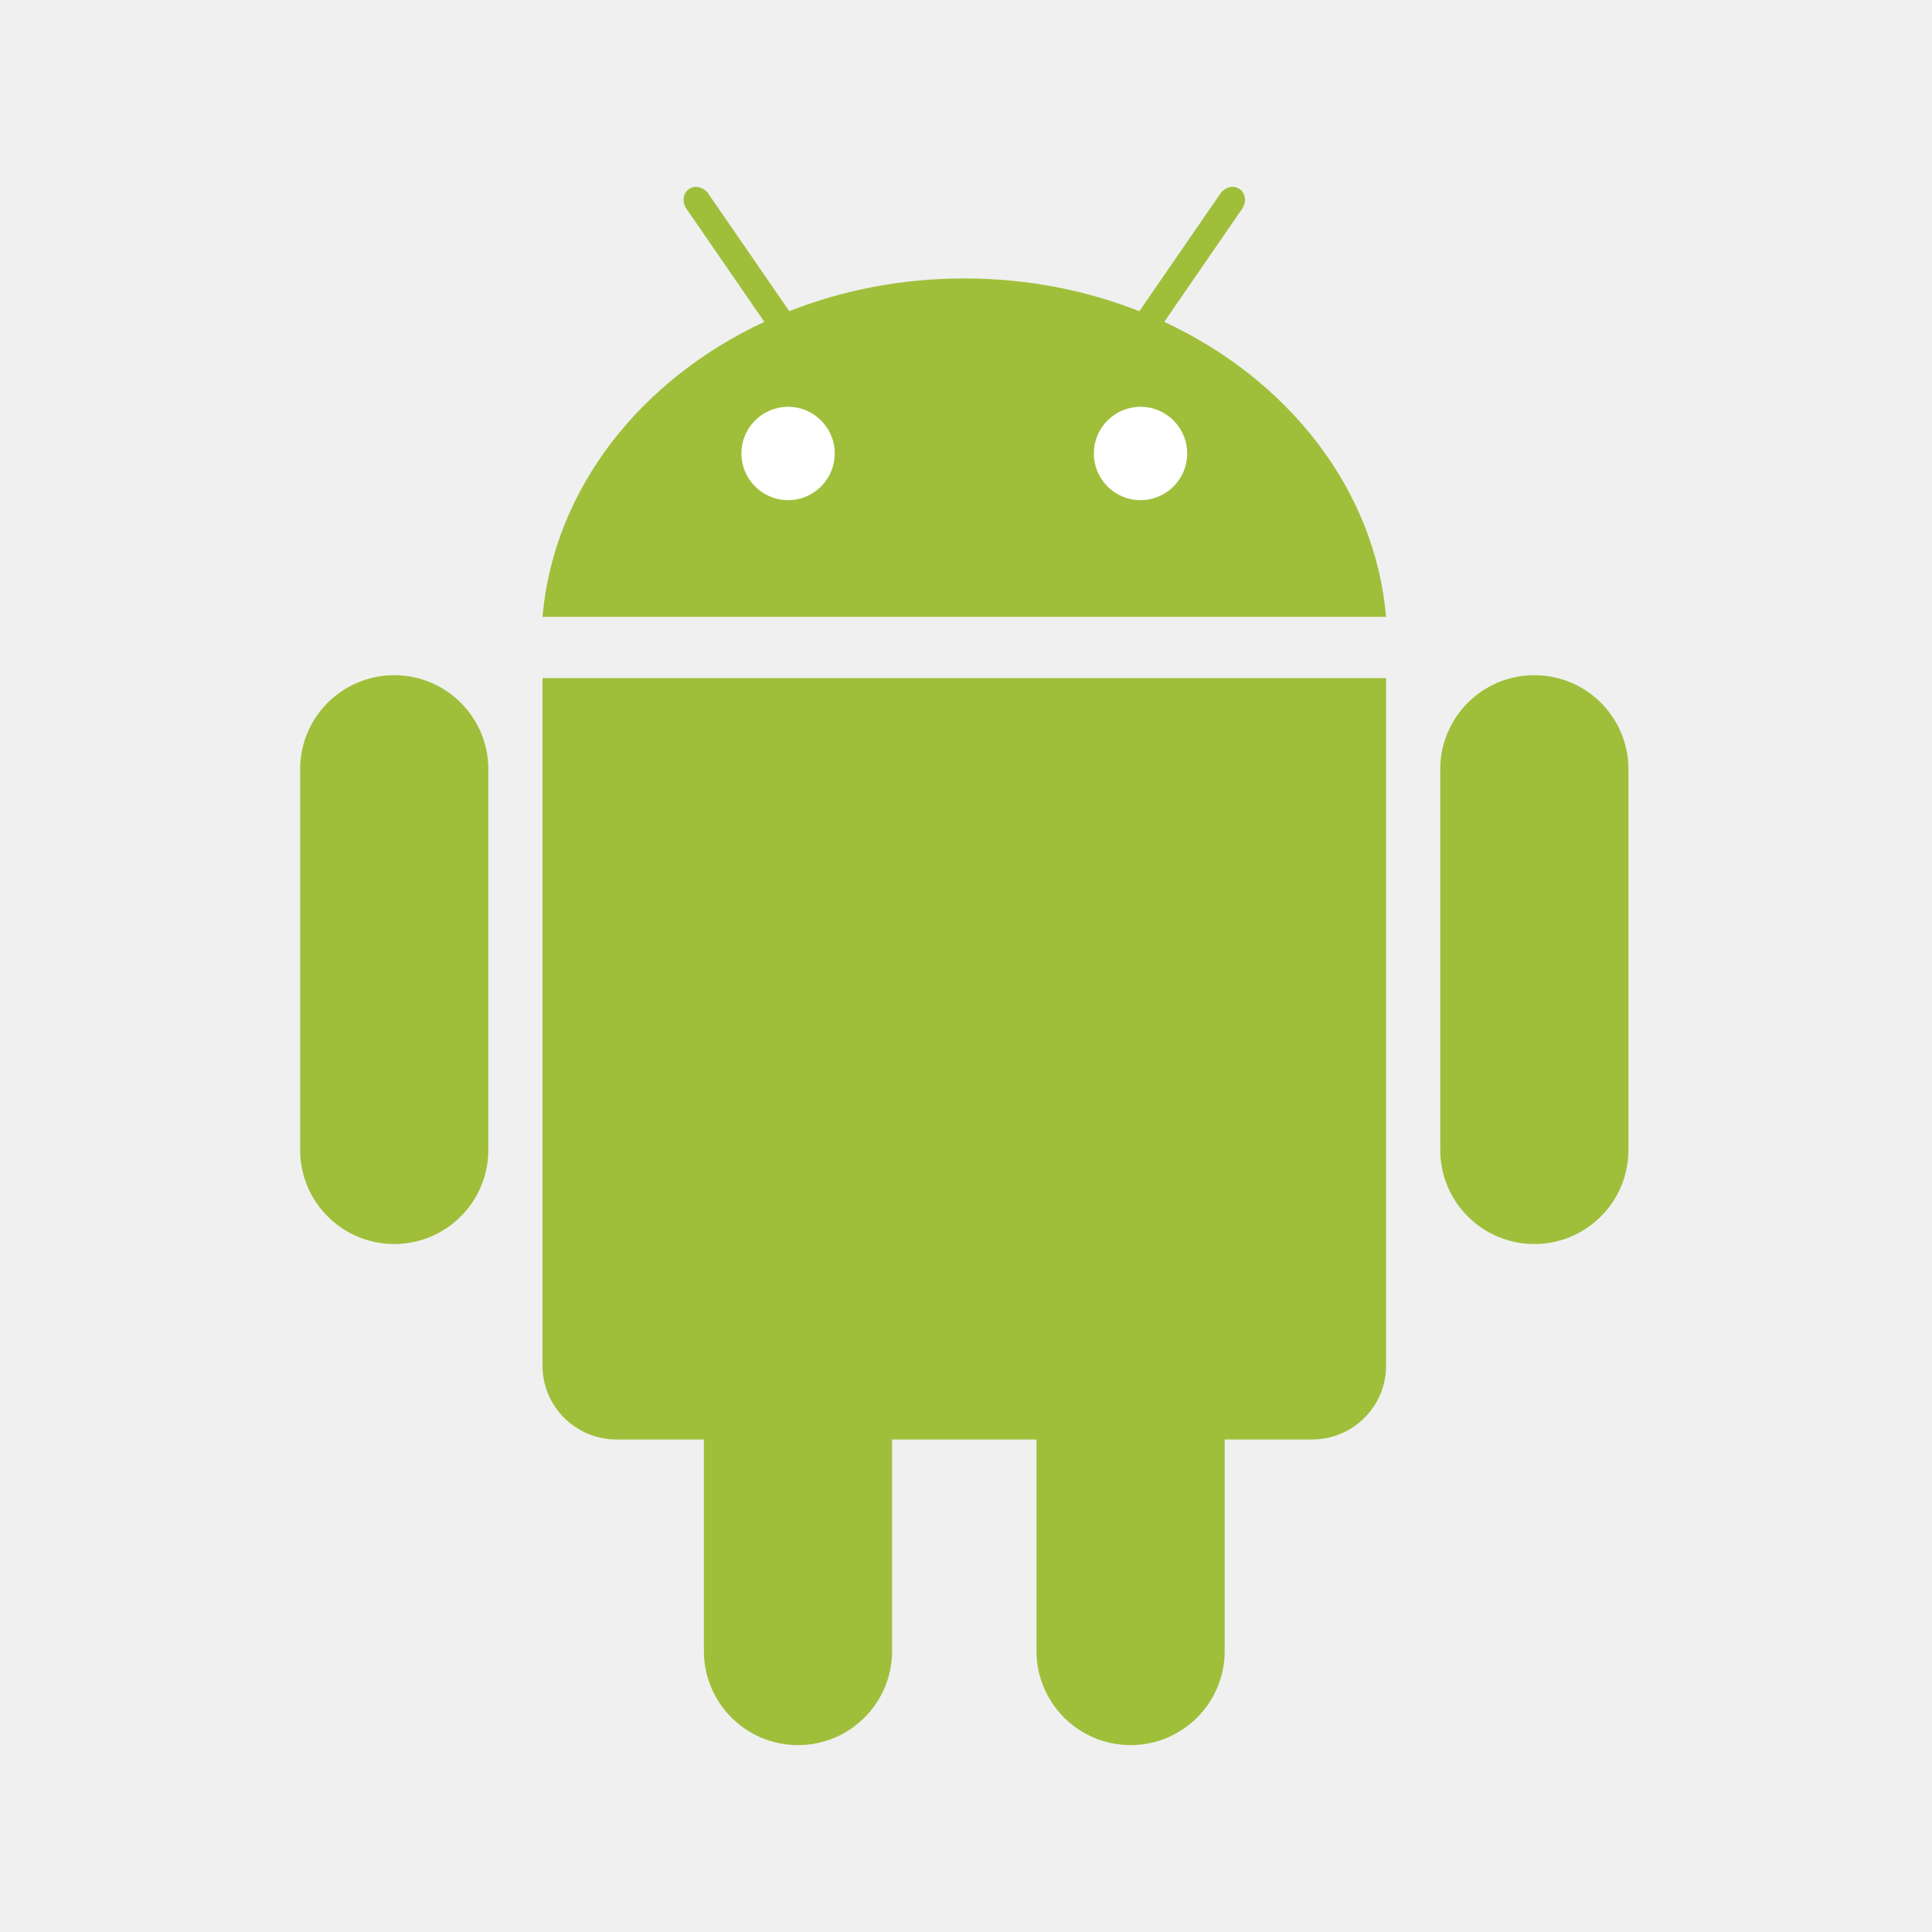
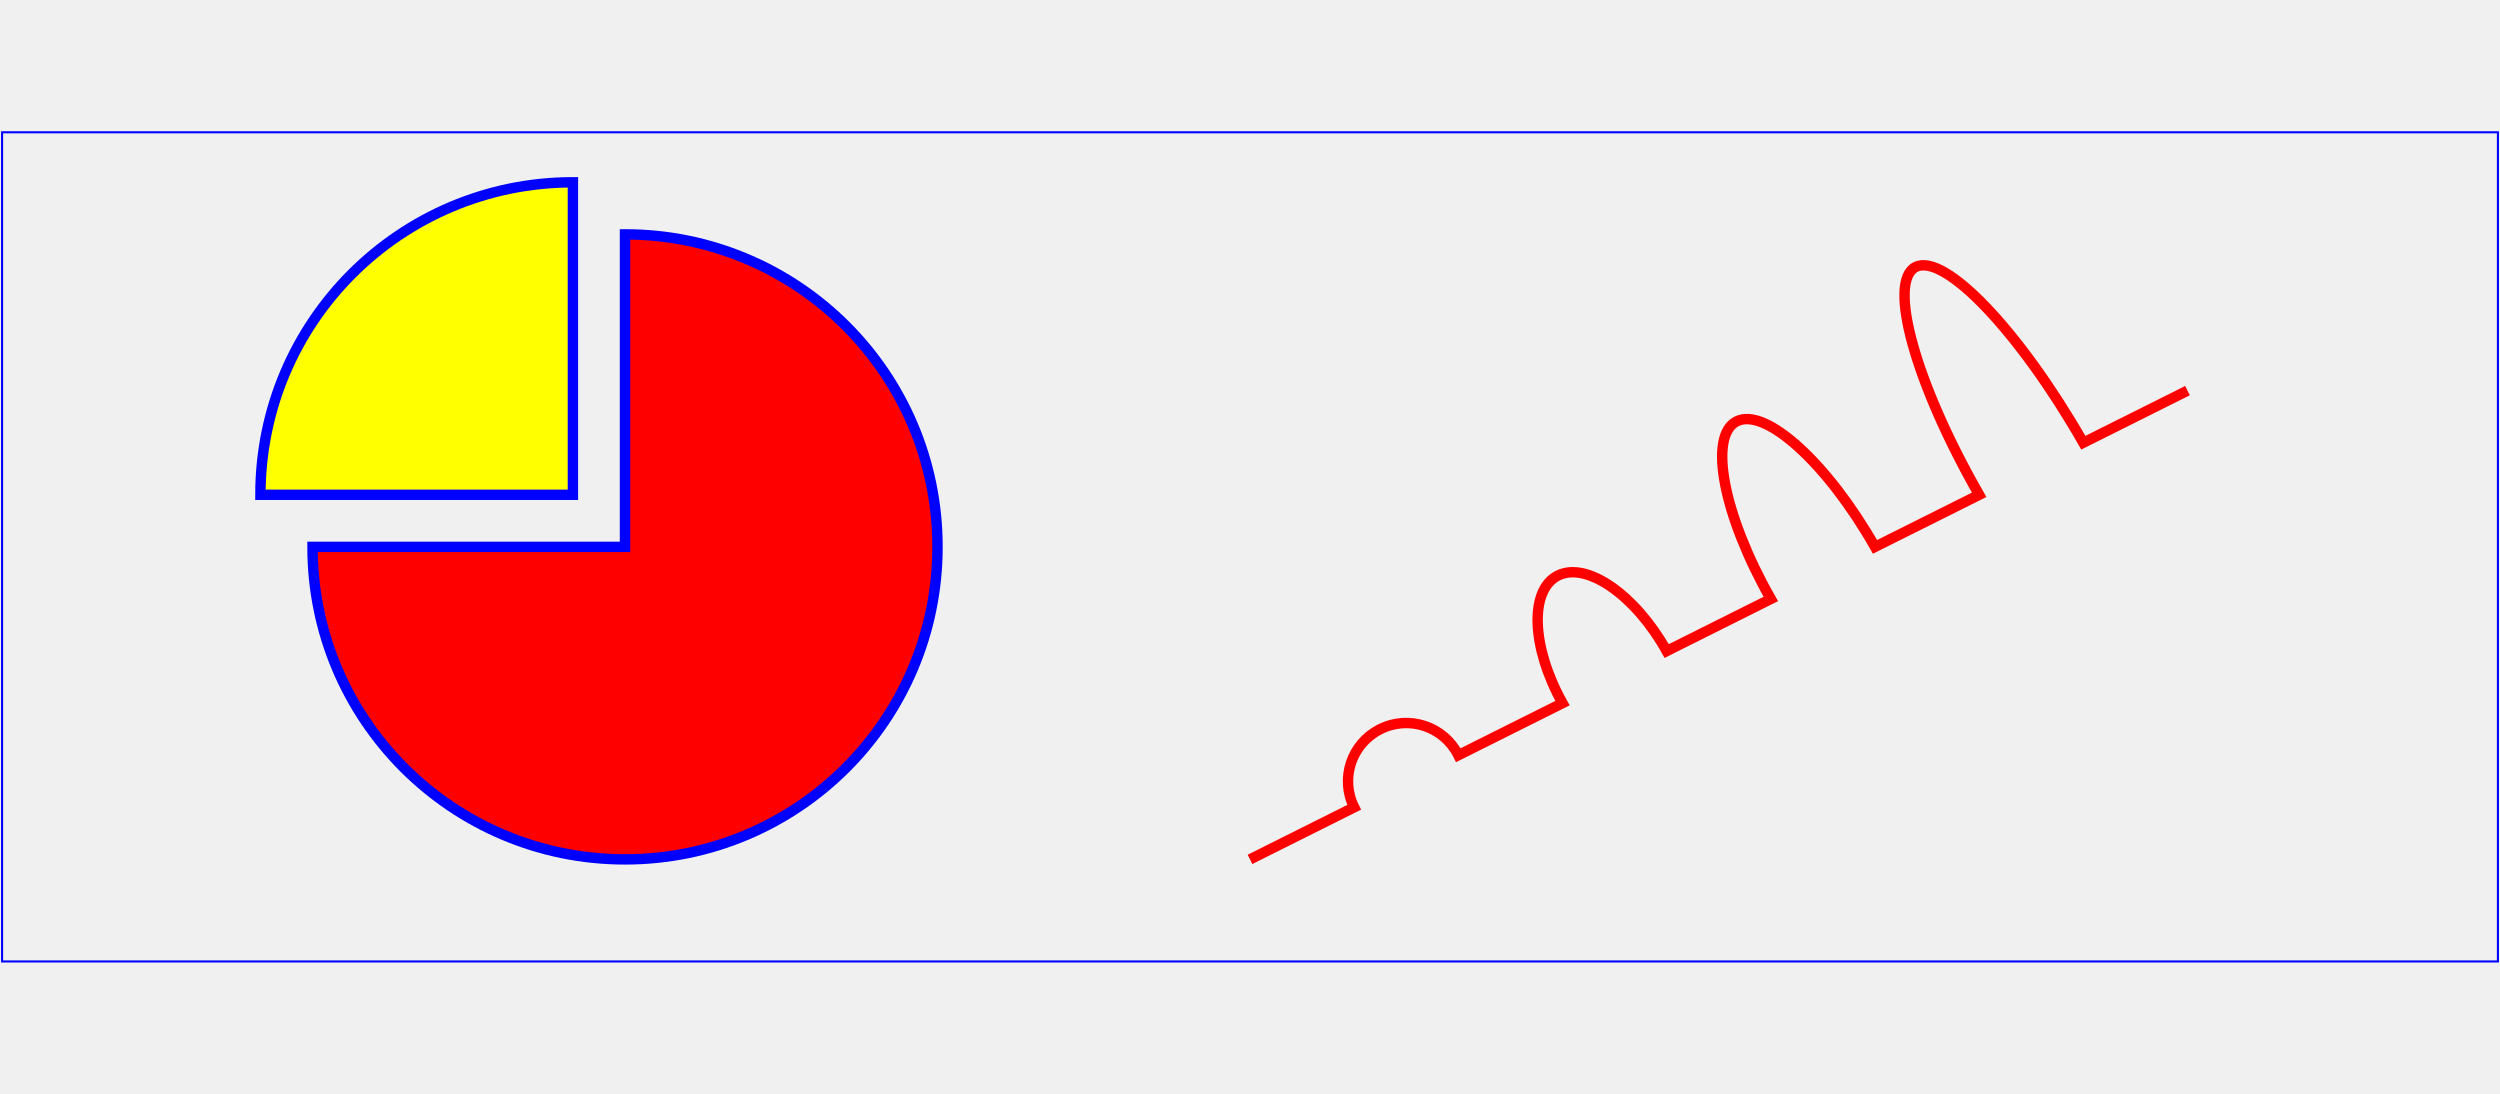
- <svg xmlns="http://www.w3.org/2000/svg" version="1.1" id="Layer_1" x="0px" y="0px" width="500px" height="500px" viewBox="0 0 500 500" enable-background="new 0 0 500 500" xml:space="preserve">
-   <g id="max_width__x2F__height" display="none">
-     <path display="inline" d="M499.001,1v498H1V1H499.001 M500.001,0H0v500h500.001V0L500.001,0z" />
-   </g>
-   <g id="androd">
-     <path fill="#9FBF3B" d="M301.314,83.298l20.159-29.272c1.197-1.74,0.899-4.024-0.666-5.104c-1.563-1.074-3.805-0.543-4.993,1.199   L294.863,80.53c-13.807-5.439-29.139-8.47-45.299-8.47c-16.16,0-31.496,3.028-45.302,8.47l-20.948-30.41   c-1.201-1.74-3.439-2.273-5.003-1.199c-1.564,1.077-1.861,3.362-0.664,5.104l20.166,29.272   c-32.063,14.916-54.548,43.26-57.413,76.34h218.316C355.861,126.557,333.375,98.214,301.314,83.298" />
-     <path fill="#FFFFFF" d="M203.956,129.438c-6.673,0-12.08-5.407-12.08-12.079c0-6.671,5.404-12.08,12.08-12.08   c6.668,0,12.073,5.407,12.073,12.08C216.03,124.03,210.624,129.438,203.956,129.438" />
-     <path fill="#FFFFFF" d="M295.161,129.438c-6.668,0-12.074-5.407-12.074-12.079c0-6.673,5.406-12.08,12.074-12.08   c6.675,0,12.079,5.409,12.079,12.08C307.24,124.03,301.834,129.438,295.161,129.438" />
-     <path fill="#9FBF3B" d="M126.383,297.598c0,13.45-10.904,24.354-24.355,24.354l0,0c-13.45,0-24.354-10.904-24.354-24.354V199.09   c0-13.45,10.904-24.354,24.354-24.354l0,0c13.451,0,24.355,10.904,24.355,24.354V297.598z" />
-     <path fill="#9FBF3B" d="M140.396,175.489v177.915c0,10.566,8.566,19.133,19.135,19.133h22.633v54.744   c0,13.451,10.903,24.354,24.354,24.354c13.451,0,24.355-10.903,24.355-24.354v-54.744h37.371v54.744   c0,13.451,10.902,24.354,24.354,24.354s24.354-10.903,24.354-24.354v-54.744h22.633c10.569,0,19.137-8.562,19.137-19.133V175.489   H140.396z" />
-     <path fill="#9FBF3B" d="M372.734,297.598c0,13.45,10.903,24.354,24.354,24.354l0,0c13.45,0,24.354-10.904,24.354-24.354V199.09   c0-13.45-10.904-24.354-24.354-24.354l0,0c-13.451,0-24.354,10.904-24.354,24.354V297.598z" />
-   </g>
+ <svg xmlns="http://www.w3.org/2000/svg" width="12cm" height="5.25cm" viewBox="0 0 1200 400" version="1.1">
+   <rect x="1" y="1" width="1198" height="398" fill="none" stroke="blue" stroke-width="1" />
+   <path d="M300,200 h-150 a150,150 0 1,0 150,-150 z" fill="red" stroke="blue" stroke-width="5" />
+   <path d="M275,175 v-150 a150,150 0 0,0 -150,150 z" fill="yellow" stroke="blue" stroke-width="5" />
+   <path d="M600,350 l 50,-25             a25,25 -30 0,1 50,-25 l 50,-25             a25,50 -30 0,1 50,-25 l 50,-25             a25,75 -30 0,1 50,-25 l 50,-25             a25,100 -30 0,1 50,-25 l 50,-25" fill="none" stroke="red" stroke-width="5" />
</svg>
